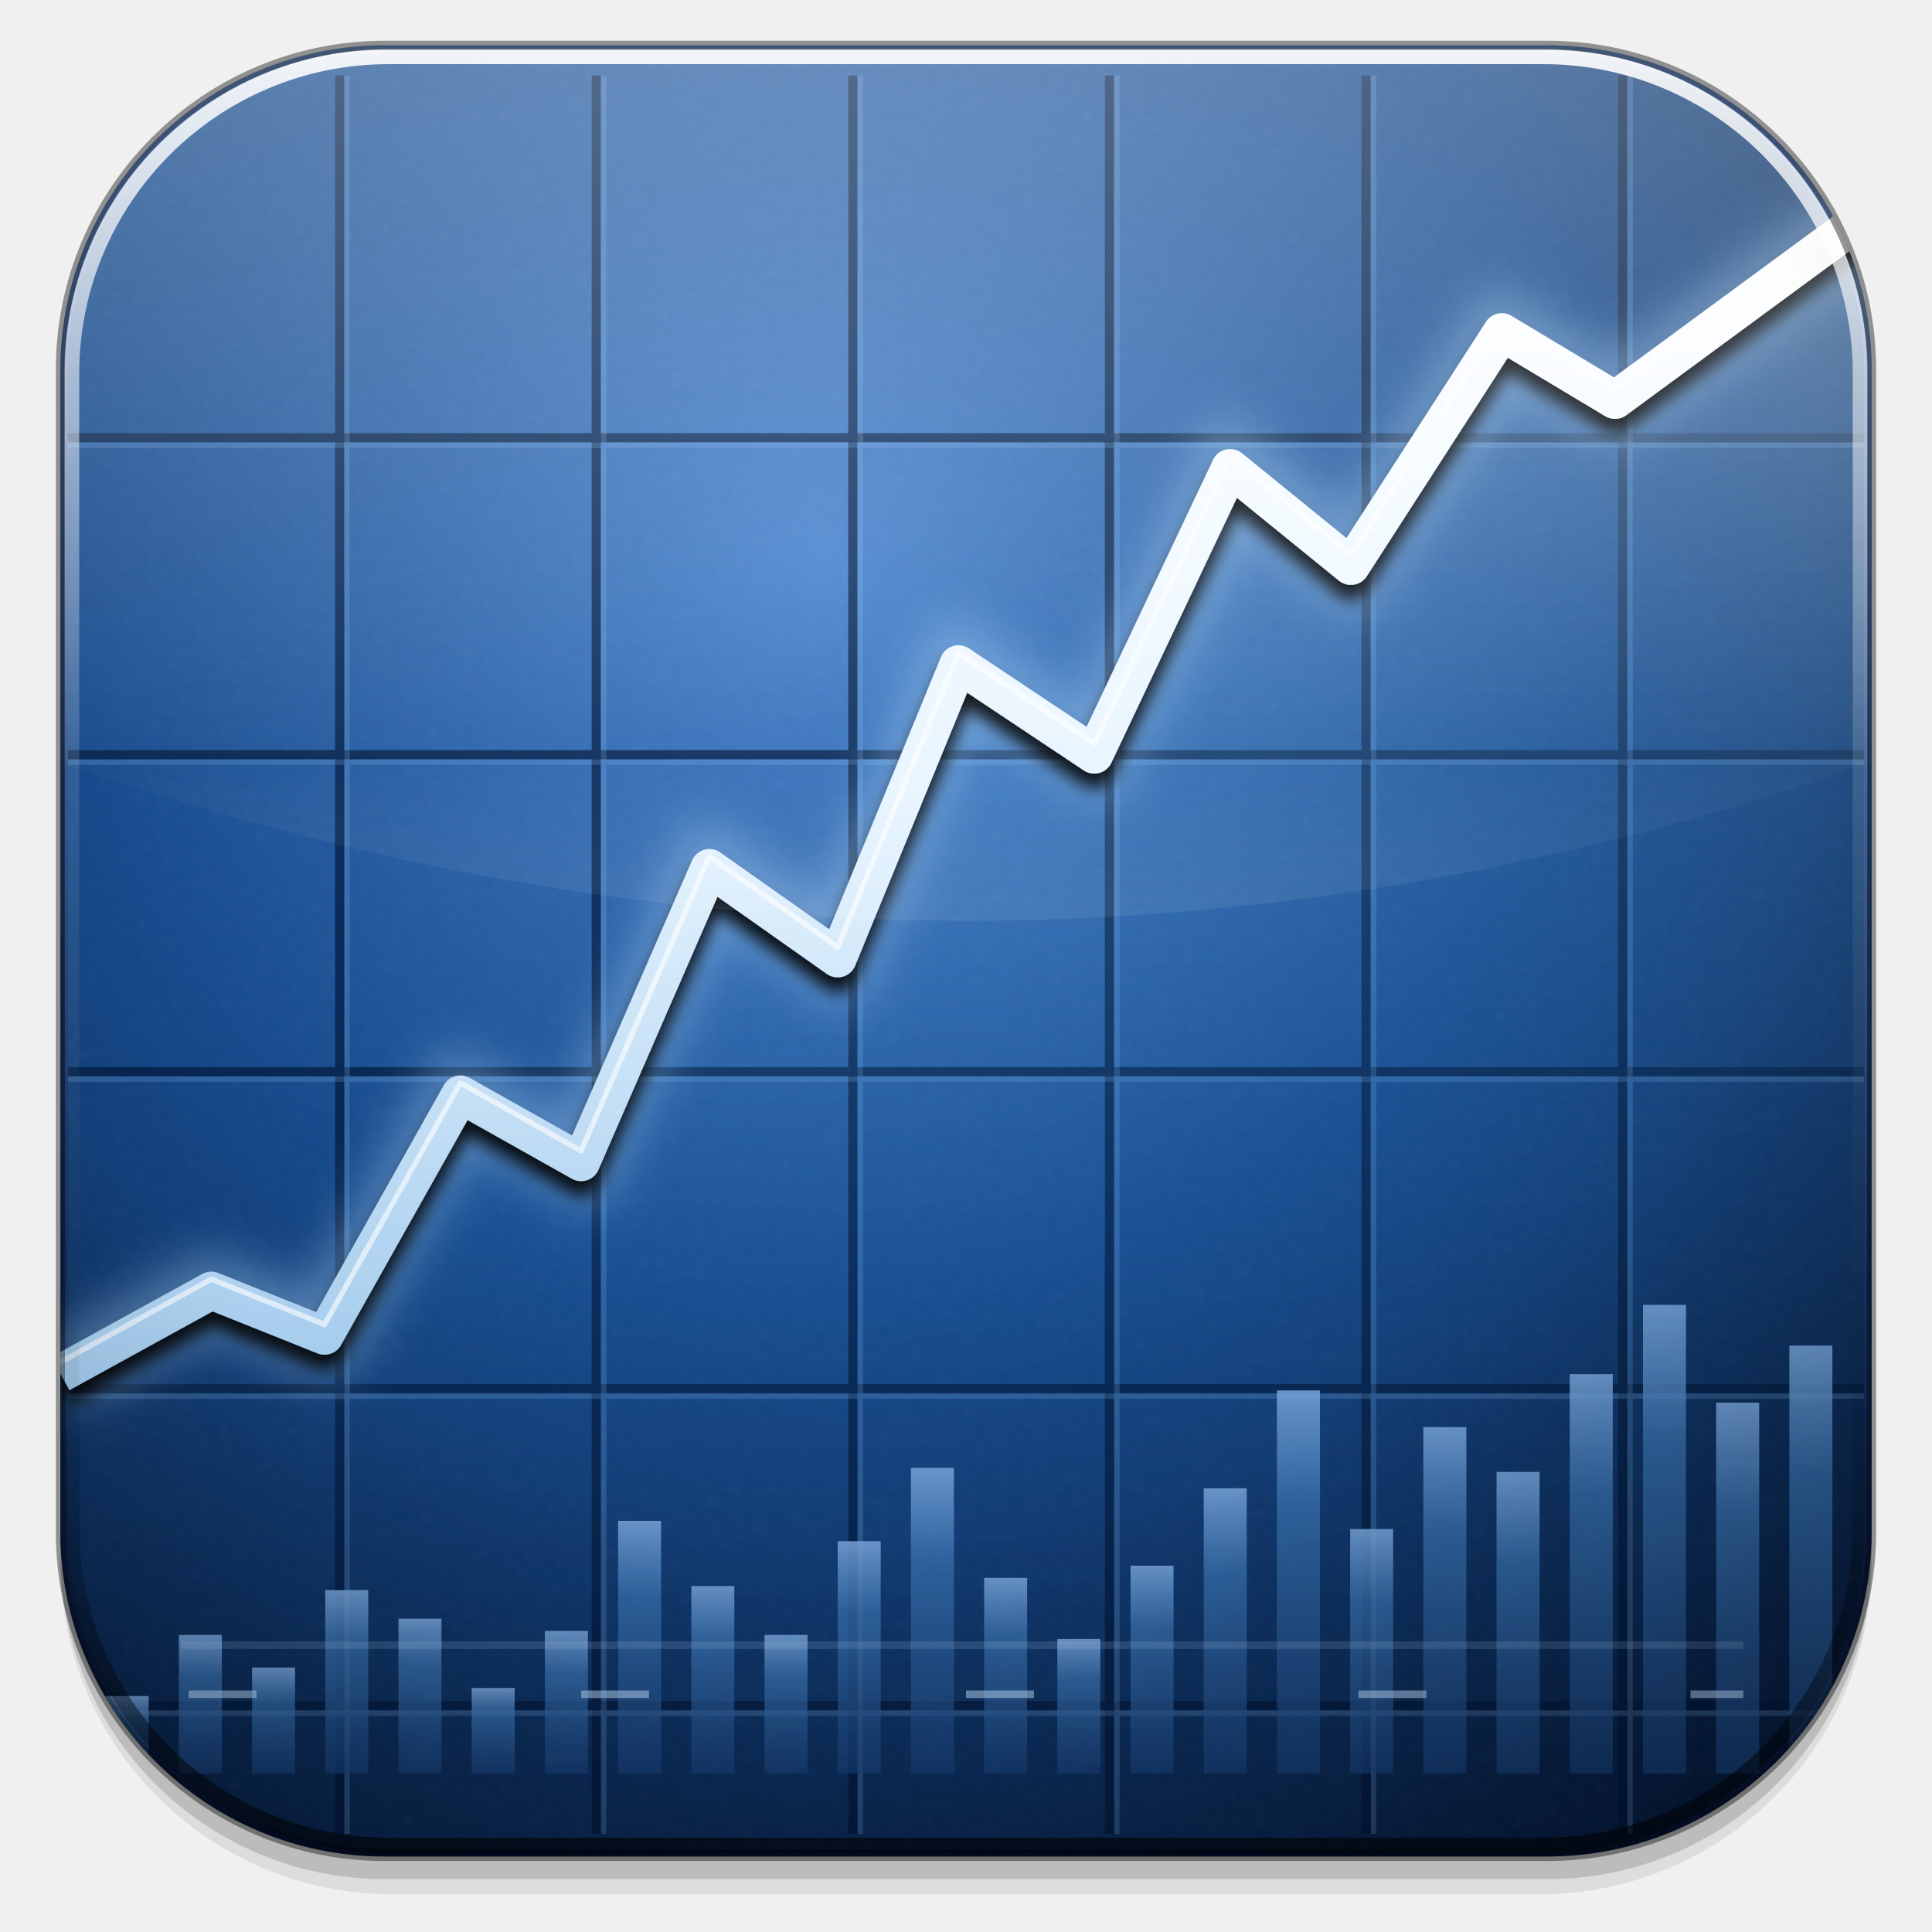
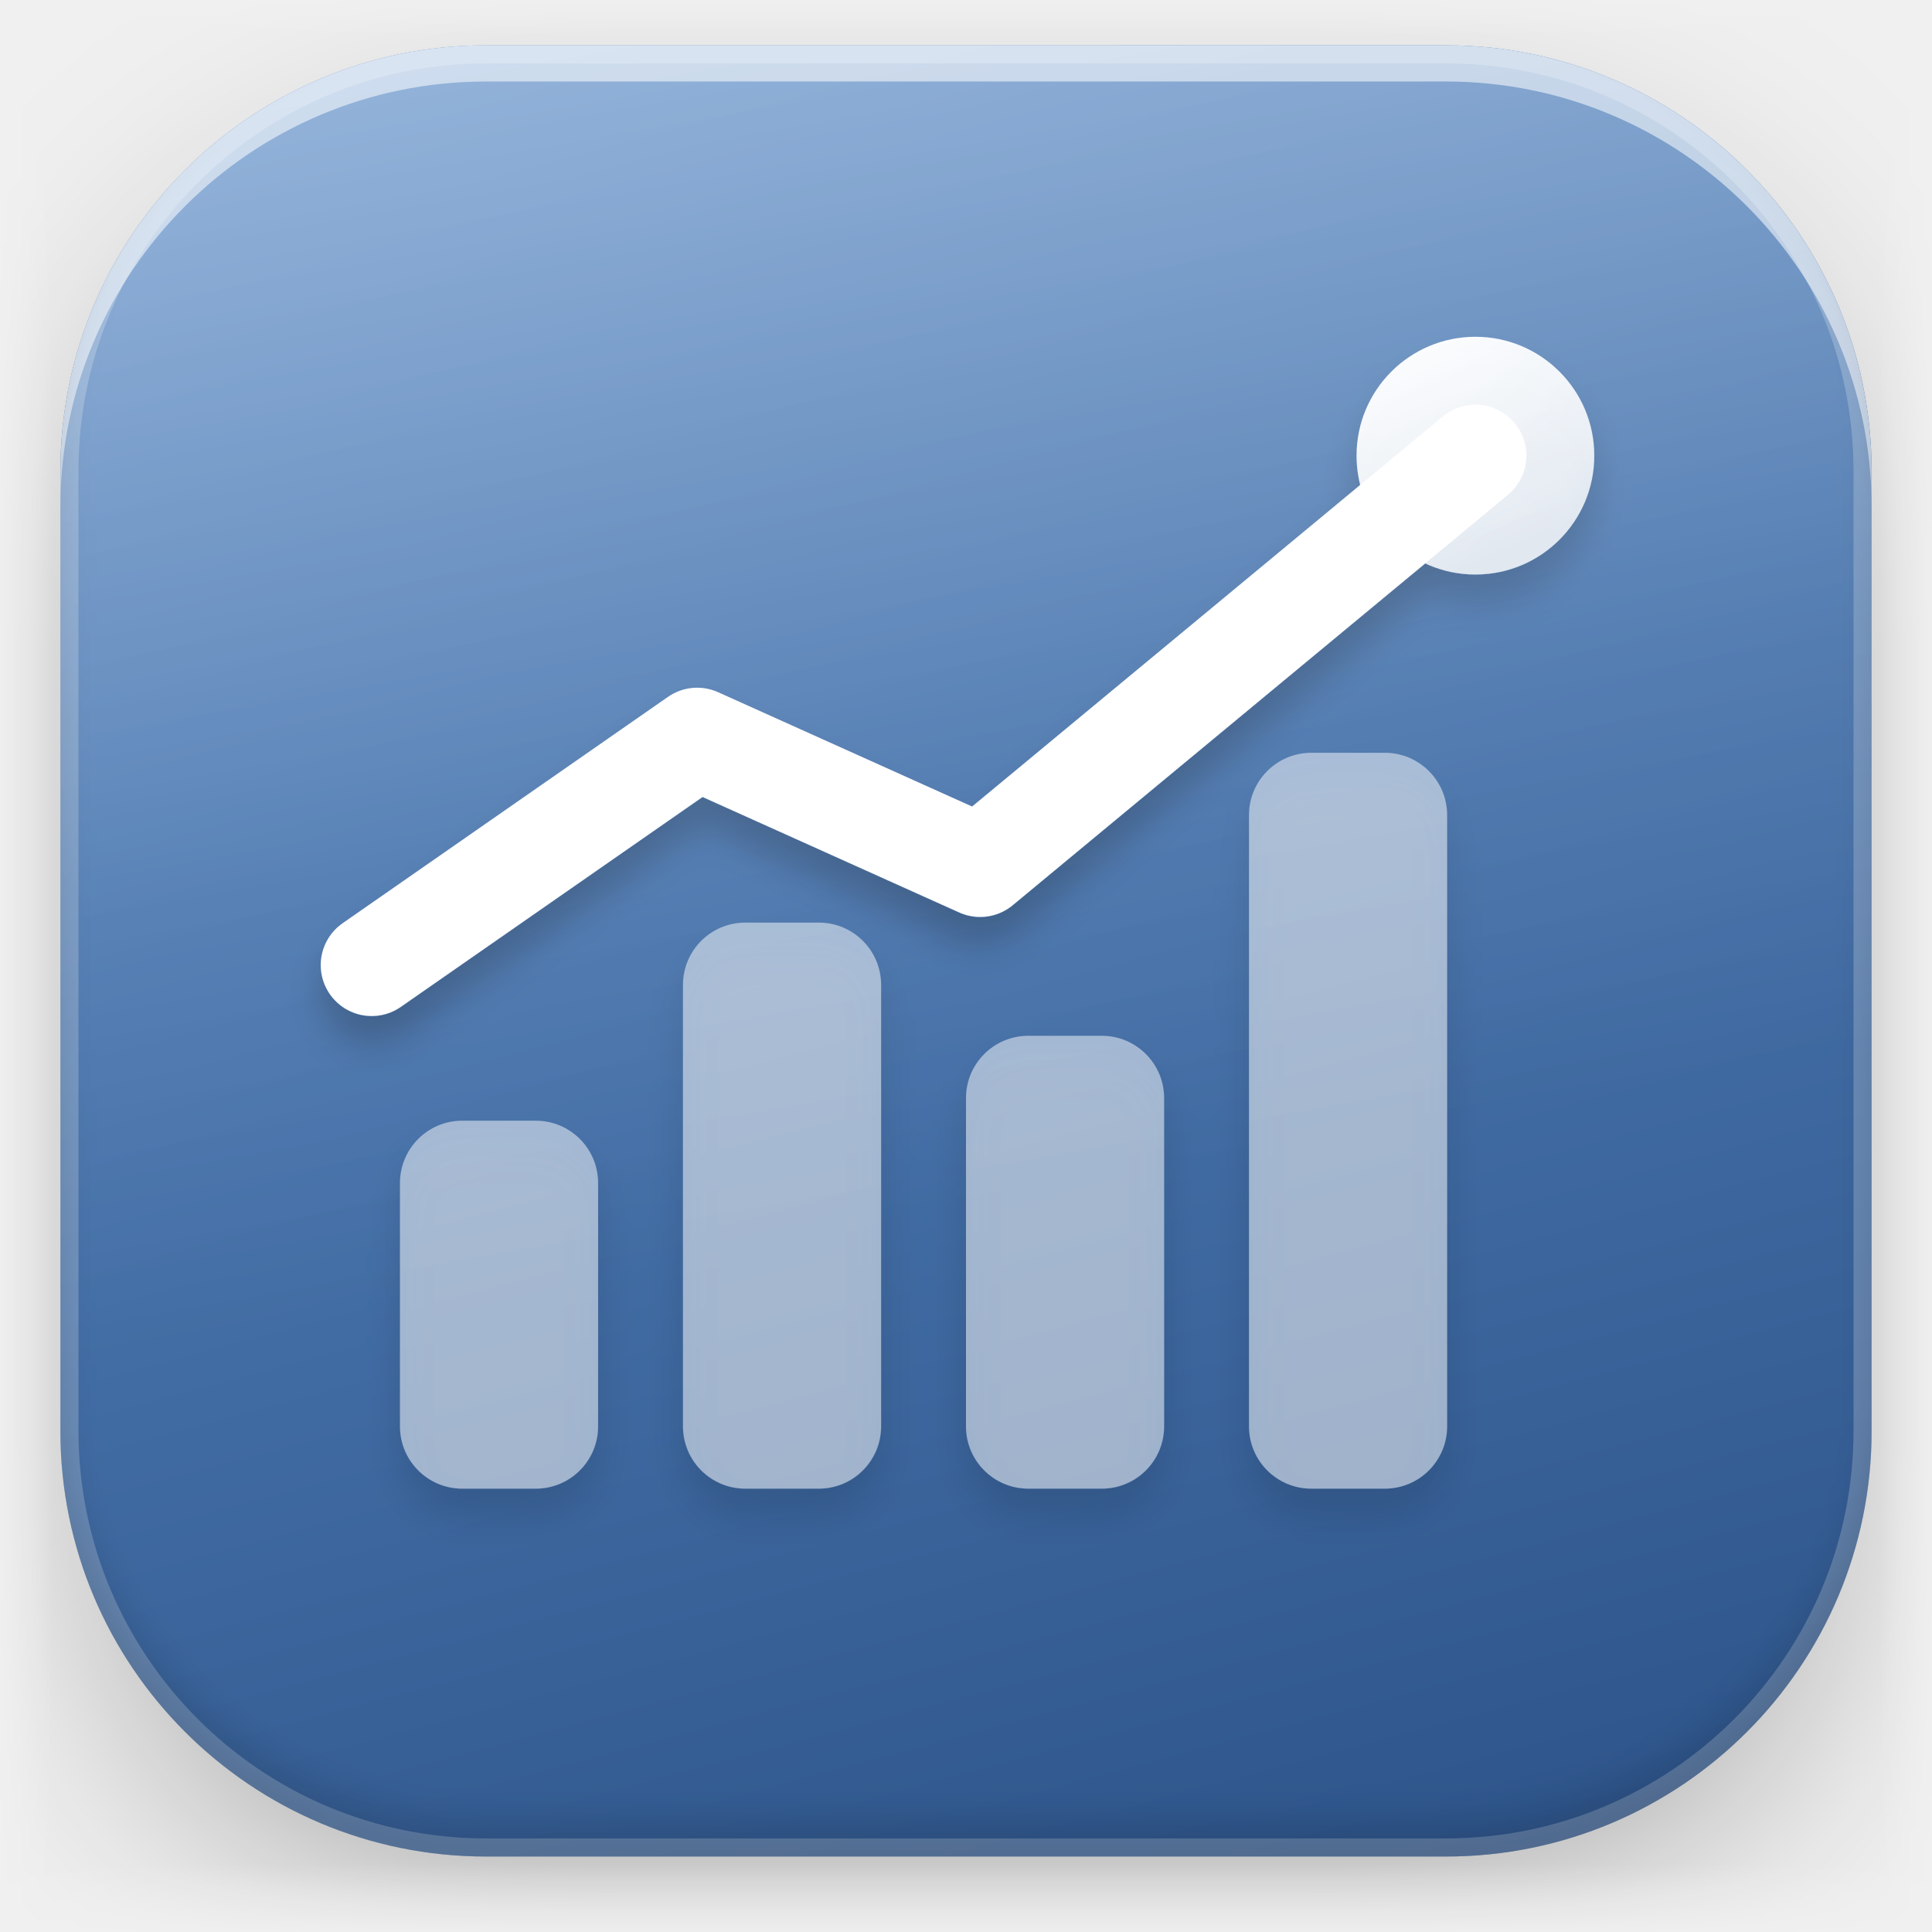
- <svg xmlns="http://www.w3.org/2000/svg" width="512" height="512" viewBox="0 0 256 256" fill="none" role="img" aria-label="Analisi">
+ <svg xmlns="http://www.w3.org/2000/svg" width="512" height="512" viewBox="0 0 512 512">
  <defs>
-     <linearGradient id="analysis-__base" x1="0%" y1="0%" x2="0%" y2="100%">
-       <stop offset="0" stop-color="#315fa9" />
-       <stop offset="1" stop-color="#031339" />
+     <linearGradient id="lgGlass" x1="0" y1="0" x2=".45" y2="1">
+       <stop offset="0" stop-color="#fff" />
+       <stop offset="1" stop-color="#fff" stop-opacity=".8" />
    </linearGradient>
-     <linearGradient id="analysis-__rim" x1="0%" y1="0%" x2="0%" y2="100%">
-       <stop offset="0" stop-color="#fff" stop-opacity="0.92" />
-       <stop offset="0.4" stop-color="#fff" stop-opacity="0.12" />
-       <stop offset="0.75" stop-color="#000" stop-opacity="0.05" />
-       <stop offset="1" stop-color="#000" stop-opacity="0.6" />
+     <linearGradient id="lgBeam" x1="0" x2="1">
+       <stop offset="0" stop-color="#fff" stop-opacity="0" />
+       <stop offset="1" stop-color="#fff" />
    </linearGradient>
-     <linearGradient id="analysis-__glass" x1="0%" y1="0%" x2="0%" y2="100%">
-       <stop offset="0" stop-color="#fff" stop-opacity="0.29" />
-       <stop offset="0.82" stop-color="#fff" stop-opacity="0.015" />
-       <stop offset="1" stop-color="#fff" stop-opacity="0.078" />
+     <radialGradient id="lgEveOrb" cx="35%" cy="25%" r="80%">
+       <stop offset="0" stop-color="#F3D7FF" />
+       <stop offset=".35" stop-color="#B28DF4" />
+       <stop offset=".72" stop-color="#6964D8" />
+       <stop offset="1" stop-color="#3C3D92" />
+     </radialGradient>
+     <linearGradient id="fondo" x1="0.342" y1="-0.092" x2="0.658" y2="1.092">
+       <stop offset="0" stop-color="#5F8FC9" />
+       <stop offset="1" stop-color="#2C5389" />
    </linearGradient>
-     <radialGradient id="analysis-__shade" cx="45%" cy="30%" r="75%">
-       <stop offset="0" stop-color="#000" stop-opacity="0" />
-       <stop offset="0.7" stop-color="#000" stop-opacity="0" />
-       <stop offset="1" stop-color="#000" stop-opacity="0.16" />
-     </radialGradient>
-     <clipPath id="analysis-__clip">
-       <rect x="8" y="6" width="240" height="240" rx="43" />
+     <linearGradient id="riflesso" x1="0.399" y1="-0.07" x2="0.601" y2="1.07">
+       <stop offset="0" stop-color="#fff" stop-opacity=".36" />
+       <stop offset=".42" stop-color="#fff" stop-opacity=".07" />
+       <stop offset=".62" stop-color="#fff" stop-opacity="0" />
+     </linearGradient>
+     <clipPath id="forma">
+       <rect x="16" y="12" width="480" height="480" rx="112.8" />
    </clipPath>
-     <radialGradient id="analysis-backlight" cx="42%" cy="28%" r="85%">
-       <stop offset="0" stop-color="#4b86d0" />
-       <stop offset="0.5" stop-color="#164a8c" />
-       <stop offset="1" stop-color="#041735" />
-     </radialGradient>
-     <linearGradient id="analysis-plotFill" x1="0%" y1="0%" x2="0%" y2="100%">
-       <stop offset="0" stop-color="#b9dcff" stop-opacity="0.31" />
-       <stop offset="0.6" stop-color="#3989d3" stop-opacity="0.1" />
-       <stop offset="1" stop-color="#000b2e" stop-opacity="0.03" />
+     <linearGradient id="sfumaX" x1="0" x2="1">
+       <stop offset="0" stop-color="#fff" stop-opacity="0" />
+       <stop offset="0.031" stop-color="#fff" />
+       <stop offset="0.969" stop-color="#fff" />
+       <stop offset="1" stop-color="#fff" stop-opacity="0" />
    </linearGradient>
-     <linearGradient id="analysis-bars" x1="0%" y1="0%" x2="0%" y2="100%">
-       <stop offset="0" stop-color="#7eaade" stop-opacity="0.85" />
-       <stop offset="0.3" stop-color="#3c76b4" stop-opacity="0.72" />
-       <stop offset="1" stop-color="#1a427a" stop-opacity="0.6" />
+     <linearGradient id="sfumaY" x1="0" y1="0" x2="0" y2="1">
+       <stop offset="0" stop-color="#fff" stop-opacity="0" />
+       <stop offset="0.023" stop-color="#fff" />
+       <stop offset="0.961" stop-color="#fff" />
+       <stop offset="1" stop-color="#fff" stop-opacity="0" />
    </linearGradient>
-     <linearGradient id="analysis-line" x1="0%" y1="0%" x2="0%" y2="100%">
-       <stop offset="0" stop-color="#fff" />
-       <stop offset="0.5" stop-color="#e8f5ff" />
-       <stop offset="1" stop-color="#a5cced" />
-     </linearGradient>
-     <filter id="analysis-plotShadow" x="-50%" y="-50%" width="200%" height="210%" color-interpolation-filters="sRGB">
-       <feDropShadow dx="0" dy="2" stdDeviation="1.1" flood-color="#000" flood-opacity="0.9" />
+     <mask id="bordoX" maskUnits="userSpaceOnUse" x="0" y="0" width="512" height="512">
+       <rect width="512" height="512" fill="url(#sfumaX)" />
+     </mask>
+     <mask id="bordoY" maskUnits="userSpaceOnUse" x="0" y="0" width="512" height="512">
+       <rect width="512" height="512" fill="url(#sfumaY)" />
+     </mask>
+     <filter id="sfocaOmbra" x="-30%" y="-30%" width="160%" height="160%">
+       <feGaussianBlur stdDeviation="33.6" />
    </filter>
-     <filter id="analysis-screenGrain" x="0" y="0" width="100%" height="100%" color-interpolation-filters="sRGB">
-       <feTurbulence type="fractalNoise" baseFrequency=".62" numOctaves="3" seed="12" stitchTiles="stitch" />
-       <feColorMatrix type="saturate" values="0" />
-       <feComponentTransfer>
-         <feFuncA type="linear" slope="0.055" />
-       </feComponentTransfer>
-       <feBlend in="SourceGraphic" mode="soft-light" />
+     <mask id="luce" maskUnits="userSpaceOnUse" x="0" y="0" width="512" height="512">
+       <rect x="16" y="12" width="480" height="480" rx="112.8" fill="#fff" />
+       <rect x="16" y="12" width="480" height="480" rx="112.8" transform="translate(0 9.6)" fill="#000" />
+     </mask>
+     <mask id="buio" maskUnits="userSpaceOnUse" x="-50" y="-50" width="612" height="612">
+       <rect x="-50" y="-50" width="612" height="612" fill="#fff" />
+       <rect x="16" y="12" width="480" height="480" rx="112.8" transform="translate(0 -9.6)" fill="#000" />
+     </mask>
+     <filter id="sfocaBuio" x="-10%" y="-10%" width="120%" height="120%">
+       <feGaussianBlur stdDeviation="4.8" />
    </filter>
-     <filter id="analysis-plotHalo" x="-30%" y="-50%" width="160%" height="200%">
-       <feGaussianBlur stdDeviation="3.3" />
+     <filter id="ombraGlifo" x="-25%" y="-25%" width="150%" height="150%">
+       <feDropShadow dx="0" dy="7.2" stdDeviation="4.8" flood-color="#000" flood-opacity=".22" />
    </filter>
  </defs>
-   <rect x="8" y="11" width="240" height="240" rx="44" fill="#000" opacity=".08" />
-   <rect x="8" y="9" width="240" height="240" rx="43" fill="#000" opacity=".15" />
-   <g clip-path="url(#analysis-__clip)">
-     <rect x="8" y="6" width="240" height="240" rx="43" fill="url(#analysis-__base)" />
-     <rect x="9" y="7" width="238" height="238" rx="42" fill="url(#analysis-backlight)" filter="url(#analysis-screenGrain)" />
-     <g stroke="#001434" stroke-width="1.2" opacity=".65">
-       <path d="M45 10V243" />
-       <path d="M79 10V243" />
-       <path d="M113 10V243" />
-       <path d="M147 10V243" />
-       <path d="M181 10V243" />
-       <path d="M215 10V243" />
-       <path d="M9 58H247" />
-       <path d="M9 100H247" />
-       <path d="M9 142H247" />
-       <path d="M9 184H247" />
-       <path d="M9 226H247" />
+   <style>
+     .g1 { fill: url(#lgGlass); }
+     .g2 { fill: #fff; fill-opacity: .5; }
+     .gs { stroke: #fff; }
+     .g3 { fill: #FF3B30; }
+     .gk { fill: #1C1C1E; }
+     .gl { stroke: rgba(0,0,0,.2); fill: none; }
+     .gt { fill: #fff; font: 800 13px/1 ui-rounded, 'SF Pro Rounded', -apple-system, 'Inter Display', Inter, sans-serif; letter-spacing: -.4px; }
+     .gtk { fill: #1C1C1E; font: 600 7.5px/1 ui-rounded, 'SF Pro Rounded', -apple-system, 'Inter Display', Inter, sans-serif; }
+     .gt-mon { font: 700 10.5px/1 -apple-system, 'SF Pro Text', 'Helvetica Neue', Inter, sans-serif; letter-spacing: .08em; }
+     .gt-day { font: 300 30px/1 -apple-system, 'SF Pro Display', 'Helvetica Neue', 'Inter Display', Inter, sans-serif; letter-spacing: -1px; }
+     .gw { fill: #fff; }
+     .gws { stroke: #fff; }
+   </style>
+   <g mask="url(#bordoX)">
+     <g mask="url(#bordoY)">
+       <rect x="30.4" y="50.4" width="451.2" height="451.2" rx="98.4" fill="#000" fill-opacity=".32" filter="url(#sfocaOmbra)" />
    </g>
-     <g stroke="#93c5f6" stroke-width=".7" opacity=".2">
-       <path d="M46 10V243" />
-       <path d="M80 10V243" />
-       <path d="M114 10V243" />
-       <path d="M148 10V243" />
-       <path d="M182 10V243" />
-       <path d="M216 10V243" />
-       <path d="M9 59H247" />
-       <path d="M9 101H247" />
-       <path d="M9 143H247" />
-       <path d="M9 185H247" />
-       <path d="M9 227H247" />
+   </g>
+   <rect x="16" y="12" width="480" height="480" rx="112.8" fill="url(#fondo)" />
+   <g clip-path="url(#forma)">
+     <rect x="0" y="0" width="512" height="512" fill="#fff" fill-opacity=".55" mask="url(#luce)" />
+     <rect x="16" y="12" width="480" height="480" rx="112.8" fill="none" stroke="#fff" stroke-opacity=".22" stroke-width="9.6" />
+     <g filter="url(#sfocaBuio)">
+       <rect x="-50" y="-50" width="612" height="612" fill="#000" fill-opacity=".14" mask="url(#buio)" />
    </g>
-     <g fill="url(#analysis-bars)">
-       <path d="M14 235V224.74h5.7V235Z" />
-       <path d="M23.7 235V216.64h5.7V235Z" />
-       <path d="M33.4 235V220.96h5.7V235Z" />
-       <path d="M43.1 235V210.7h5.7V235Z" />
-       <path d="M52.8 235V214.48h5.7V235Z" />
-       <path d="M62.5 235V223.66h5.7V235Z" />
-       <path d="M72.2 235V216.1h5.7V235Z" />
-       <path d="M81.9 235V201.52h5.7V235Z" />
-       <path d="M91.6 235V210.16h5.7V235Z" />
-       <path d="M101.3 235V216.64h5.7V235Z" />
-       <path d="M111 235V204.22h5.7V235Z" />
-       <path d="M120.7 235V194.5h5.7V235Z" />
-       <path d="M130.4 235V209.08h5.7V235Z" />
-       <path d="M140.1 235V217.18h5.7V235Z" />
-       <path d="M149.8 235V207.46h5.7V235Z" />
-       <path d="M159.5 235V197.2h5.7V235Z" />
-       <path d="M169.2 235V184.24h5.7V235Z" />
-       <path d="M178.9 235V202.6h5.7V235Z" />
-       <path d="M188.6 235V189.1h5.7V235Z" />
-       <path d="M198.3 235V195.04h5.7V235Z" />
-       <path d="M208 235V182.08h5.7V235Z" />
-       <path d="M217.7 235V172.9h5.7V235Z" />
-       <path d="M227.4 235V185.86h5.7V235Z" />
-       <path d="M237.1 235V178.3h5.7V235Z" />
+   </g>
+   <g filter="url(#ombraGlifo)">
+     <g transform="translate(16 12) scale(7.5)">
+       <rect class="g2" x="12" y="38" width="7" height="13" rx="2.2" />
+       <rect class="g2" x="22" y="31" width="7" height="20" rx="2.2" />
+       <rect class="g2" x="32" y="35" width="7" height="16" rx="2.2" />
+       <rect class="g2" x="42" y="25" width="7" height="26" rx="2.2" />
+       <path class="gs" d="M11 32.5 22.5 24.5l10 4.5L50 14.5" fill="none" stroke-width="3.6" stroke-linecap="round" stroke-linejoin="round" />
+       <circle class="g1" cx="50" cy="14.5" r="4.2" />
    </g>
-     <path d="M8 182L28 171L43 177L61 145L77 154L94 115L111 127L127 88L145 100L163 62L179 75L199 44L214 53L248 28V246H8Z" fill="url(#analysis-plotFill)" />
-     <path d="M8 182L28 171L43 177L61 145L77 154L94 115L111 127L127 88L145 100L163 62L179 75L199 44L214 53L248 28" stroke="#b1dbff" stroke-width="9" opacity=".43" filter="url(#analysis-plotHalo)" />
-     <path d="M8 182L28 171L43 177L61 145L77 154L94 115L111 127L127 88L145 100L163 62L179 75L199 44L214 53L248 28" stroke="url(#analysis-line)" stroke-width="5" stroke-linejoin="round" filter="url(#analysis-plotShadow)" />
-     <path d="M8 180.5L28 169.5L43 175.5L61 143.5L77 152.5L94 113.5L111 125.5L127 86.5L145 98.5L163 60.5L179 73.5L199 42.5L214 51.5L248 26.5" stroke="#fff" stroke-opacity=".6" stroke-width=".7" stroke-linejoin="round" />
-     <path d="M24 218H231" stroke="#abc9ed" opacity=".18" />
-     <g fill="#bdd8f7" opacity=".52">
-       <path d="M25 224h9v1h-9zM77 224h9v1h-9zM128 224h9v1h-9zM180 224h9v1h-9zM224 224h7v1h-7z" />
-     </g>
-     <rect x="8" y="6" width="240" height="240" rx="43" fill="url(#analysis-__shade)" />
-     <path d="M8 49Q8 6 51 6H205Q248 6 248 49V101Q128 143 8 101Z" fill="url(#analysis-__glass)" />
  </g>
-   <rect x="9.5" y="7.5" width="237" height="237" rx="42" fill="none" stroke="url(#analysis-__rim)" stroke-width="2" />
-   <rect x="8" y="6" width="240" height="240" rx="43" fill="none" stroke="#000" stroke-opacity=".4" stroke-width="1.2" />
+   <rect x="16" y="12" width="480" height="480" rx="112.8" fill="url(#riflesso)" />
</svg>
